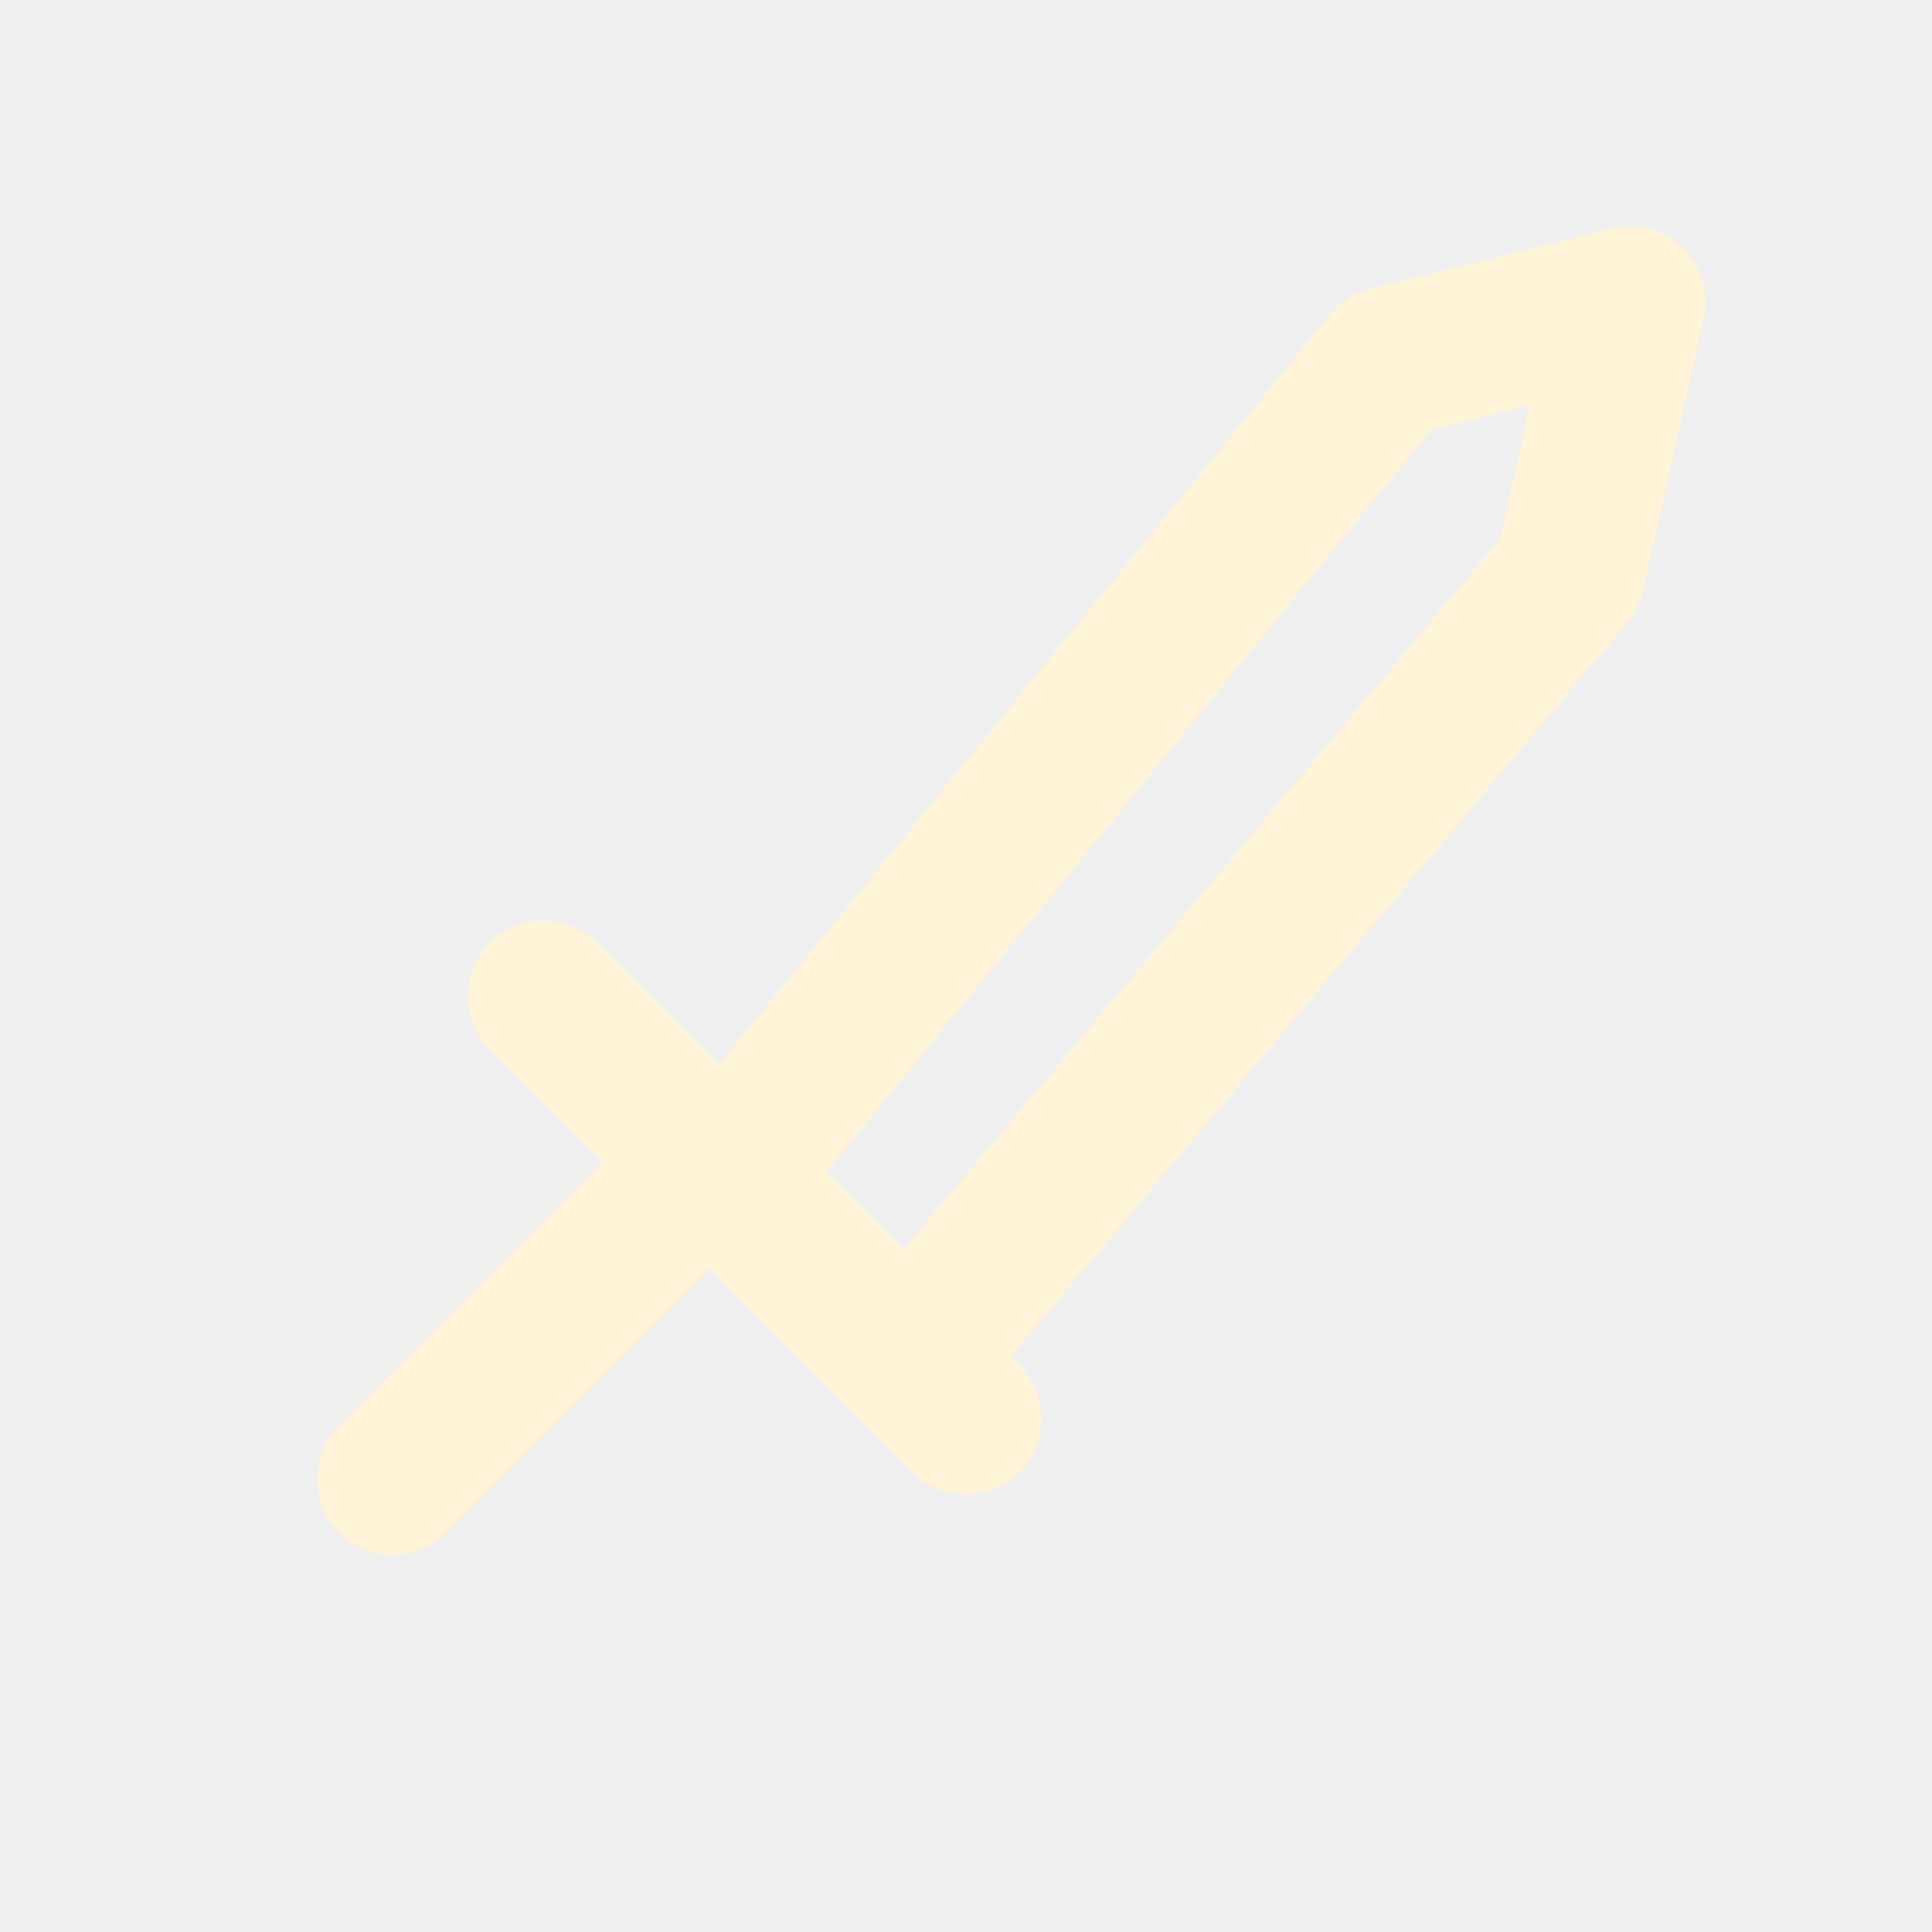
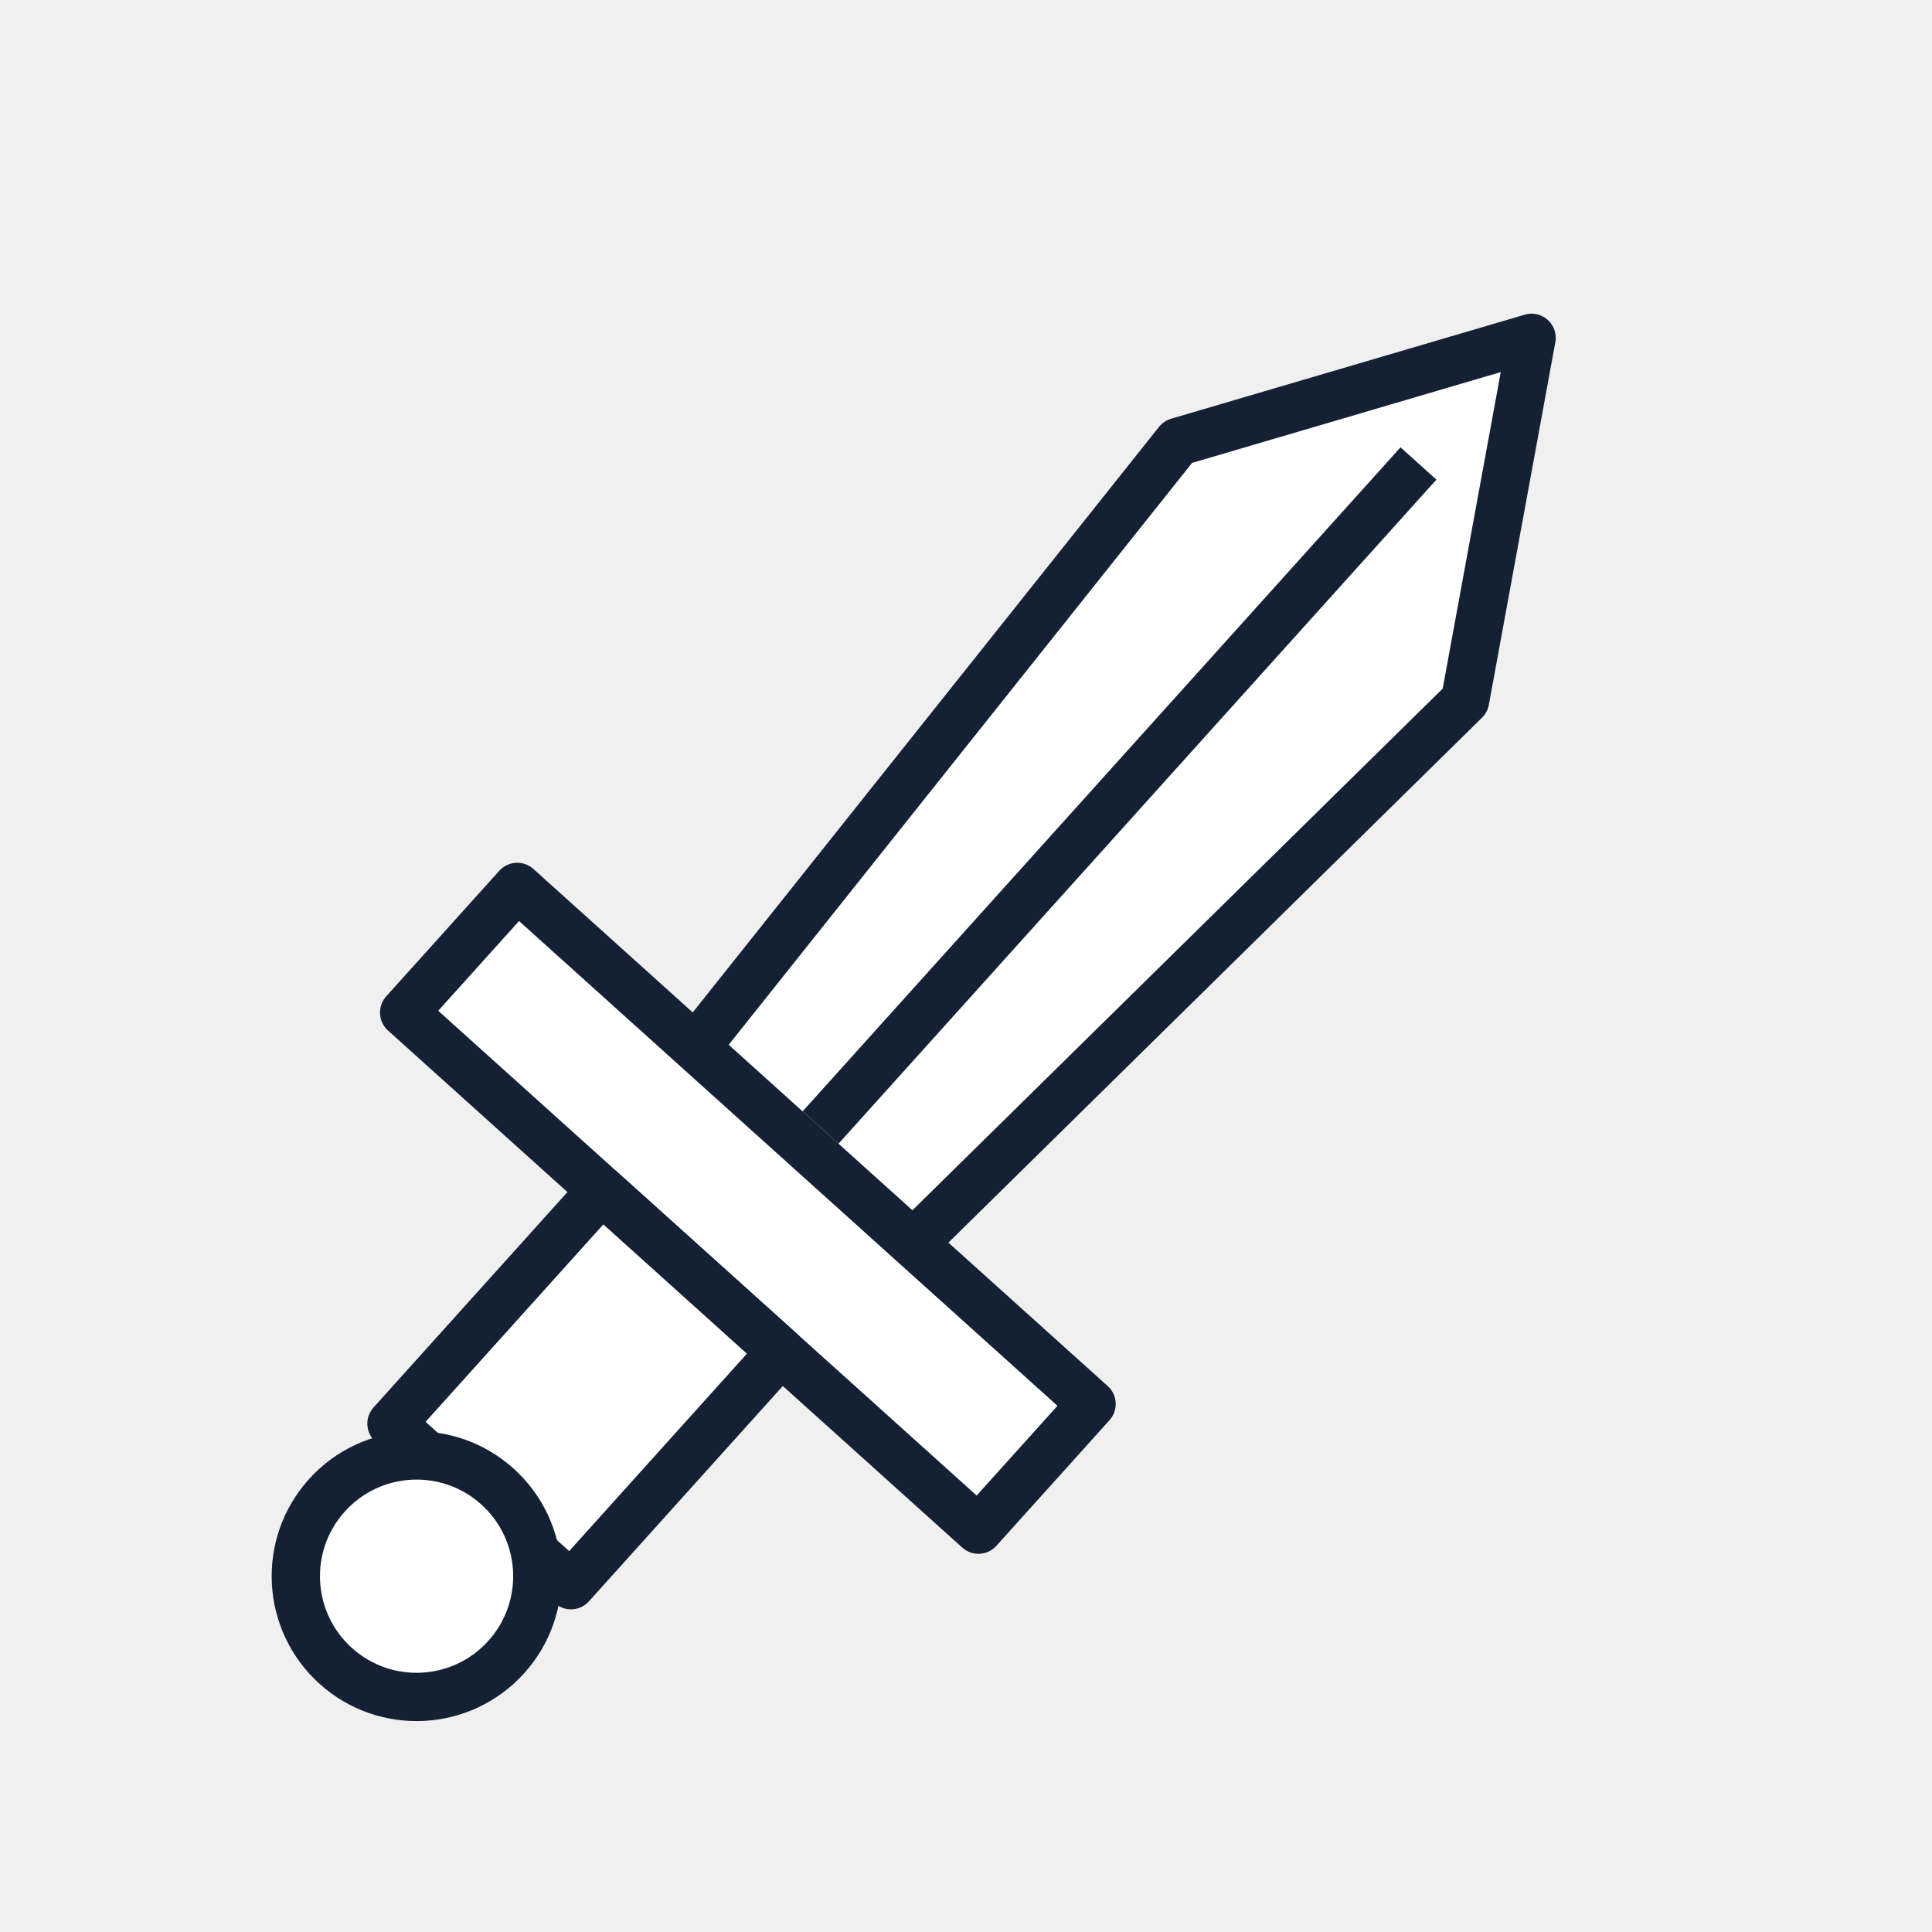
- <svg xmlns="http://www.w3.org/2000/svg" width="64" height="64" viewBox="0 0 64 64">
-   <defs>
-     <linearGradient id="gold" x2=".2" y2="1">
-       <stop stop-color="#ffe9a1" />
-       <stop offset="1" stop-color="#e8a344" />
-     </linearGradient>
-     <linearGradient id="coat" x2=".8" y2="1">
-       <stop stop-color="#525080" />
-       <stop offset="1" stop-color="#262b49" />
-     </linearGradient>
-     <linearGradient id="mint" x2="0" y2="1">
-       <stop stop-color="#a4f2dc" />
-       <stop offset="1" stop-color="#4cafaa" />
-     </linearGradient>
-     <radialGradient id="glow">
-       <stop stop-color="#fff8da" />
-       <stop offset="1" stop-color="#f3e4c9" />
-     </radialGradient>
-   </defs>
-   <path d="M13 49 L22 40 M18 33 L32 47 M24 39 L46 12 54 10 52 19 31 44" fill="none" stroke="#fff3d8" stroke-width="5" stroke-linejoin="round" stroke-linecap="round" />
+ <svg xmlns="http://www.w3.org/2000/svg" width="320" height="320" viewBox="0 0 80 80">
+   <g transform="rotate(42 40 40)" fill="white" stroke="#142033" stroke-width="2" stroke-linejoin="round">
+     <path d="M40 5 48 18 46 51H34L32 18Z" />
+     <path d="M40 12v37" fill="none" stroke="#142033" stroke-width="2" />
+     <path d="M24 50h32v7H24Z" />
+     <path d="M35 57h10v13H35Z" />
+     <circle cx="40" cy="74" r="5" />
+   </g>
</svg>
